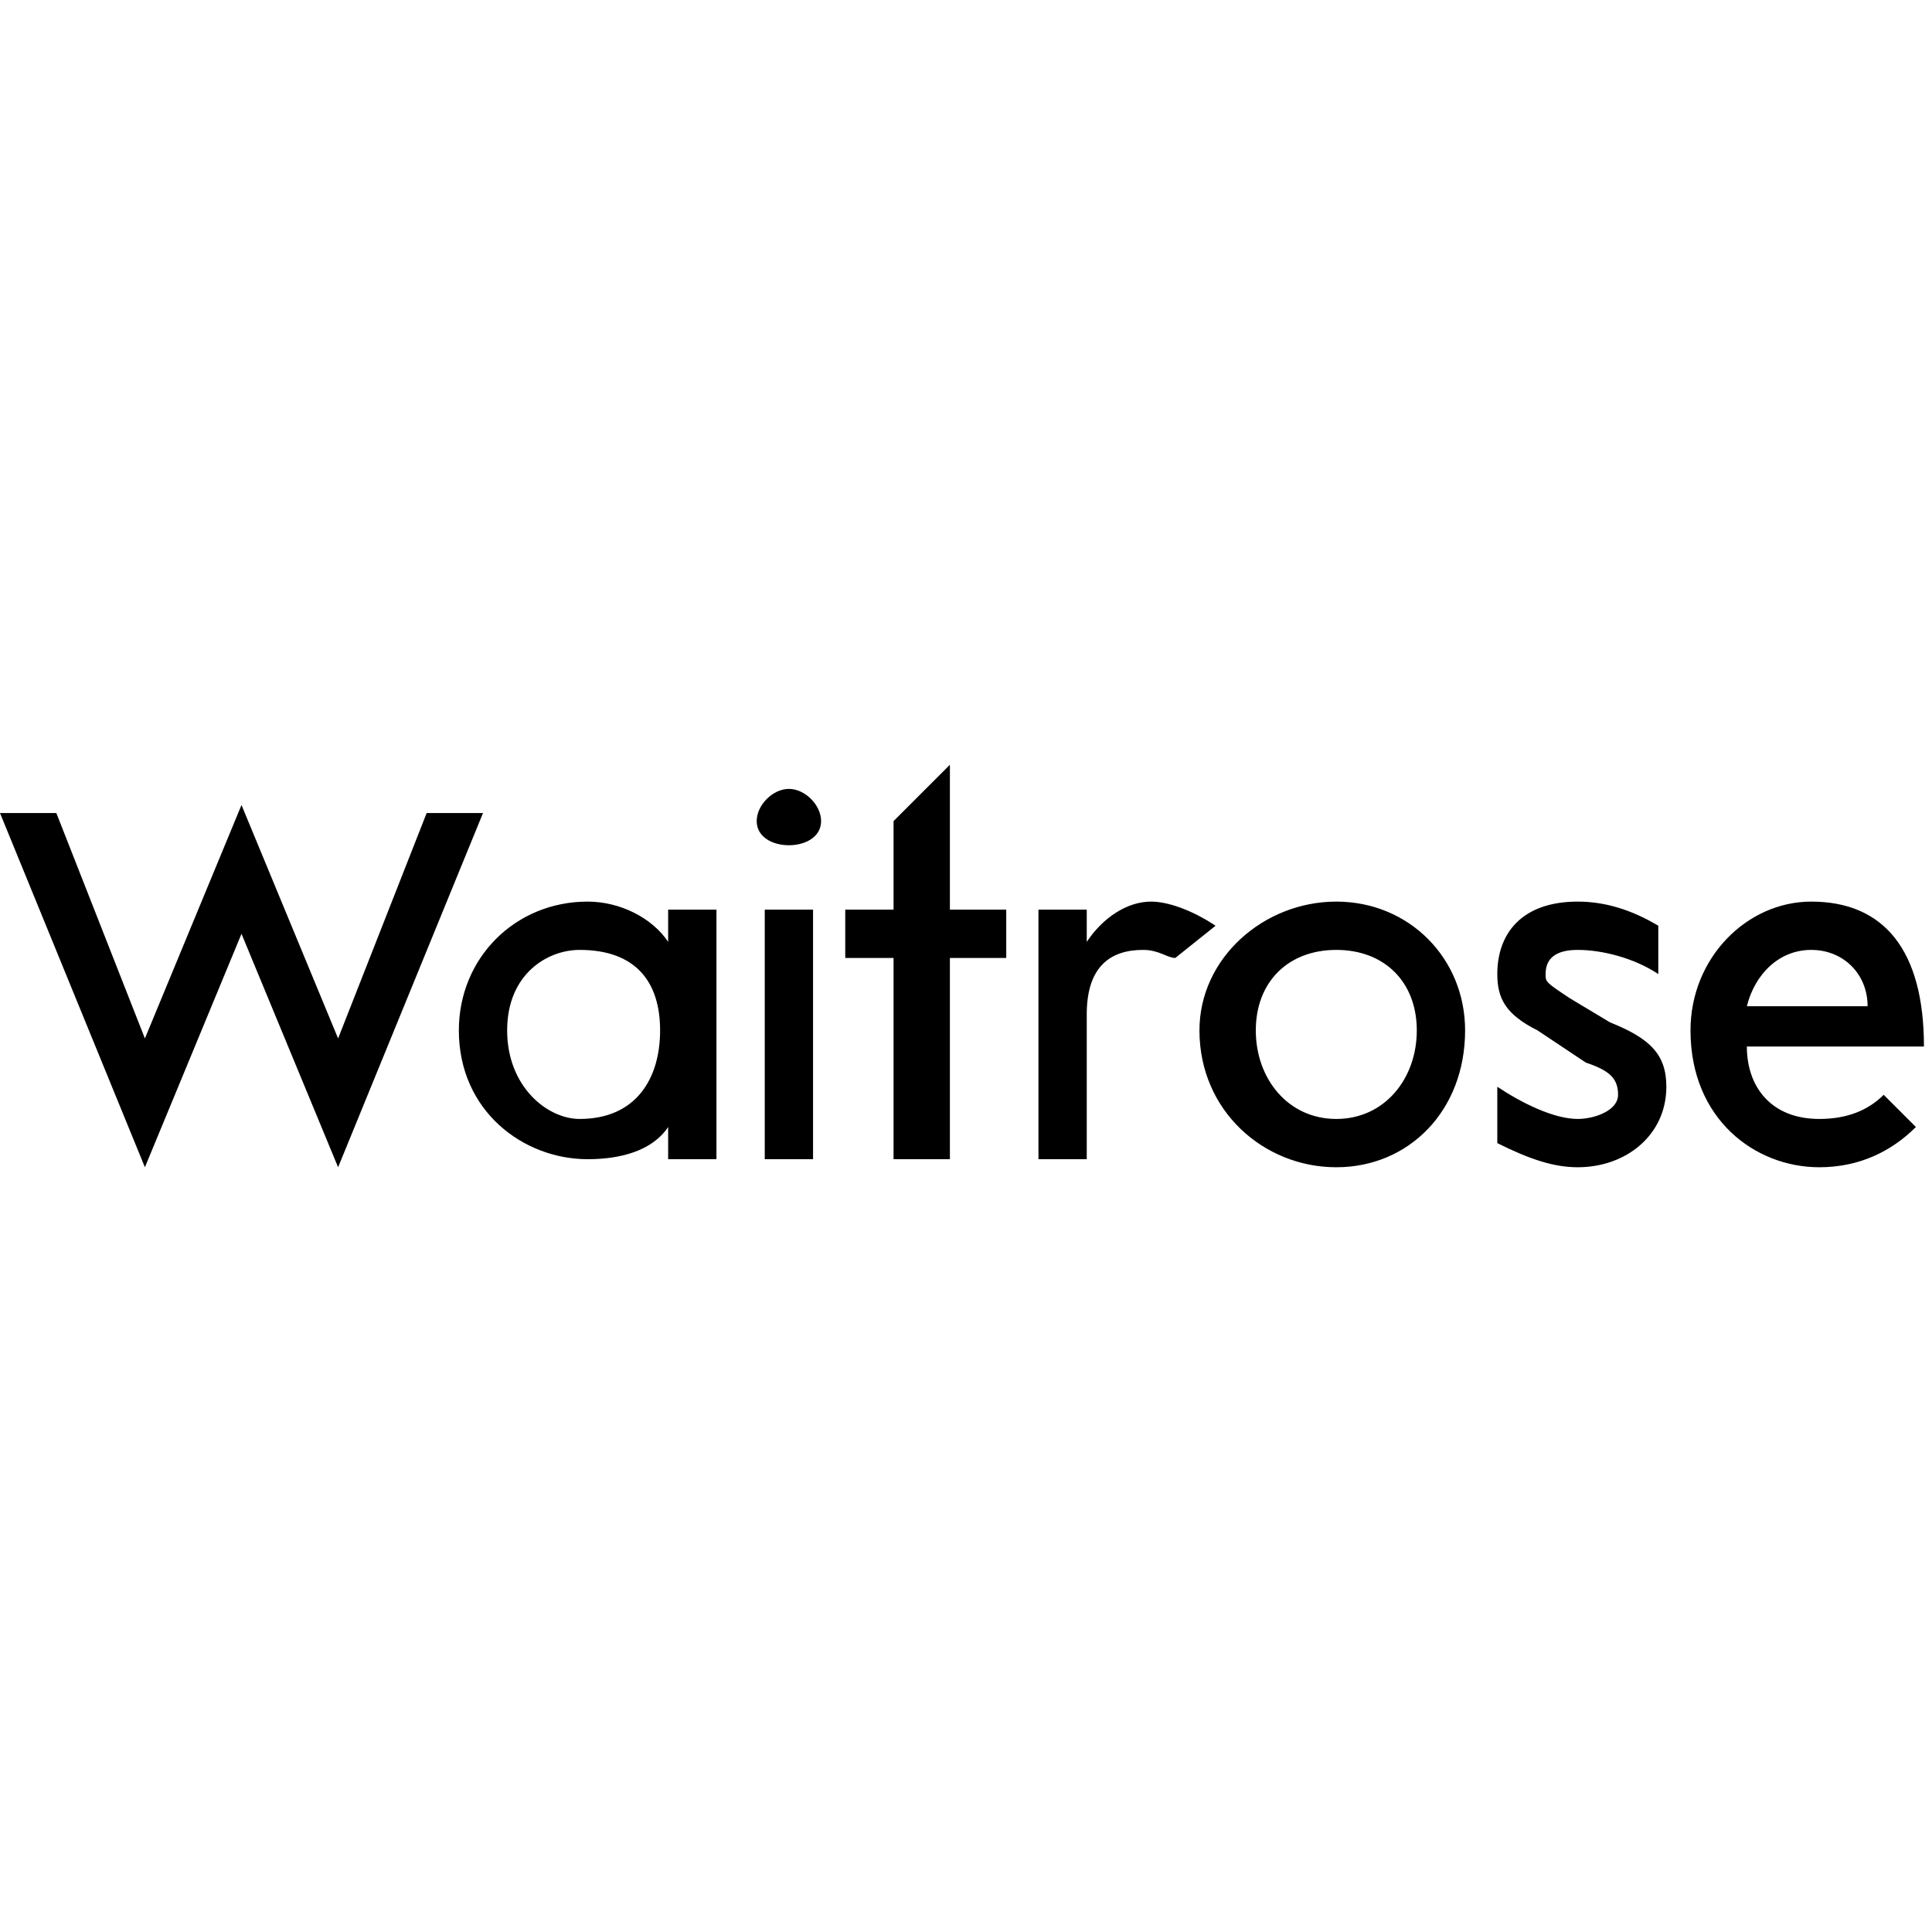
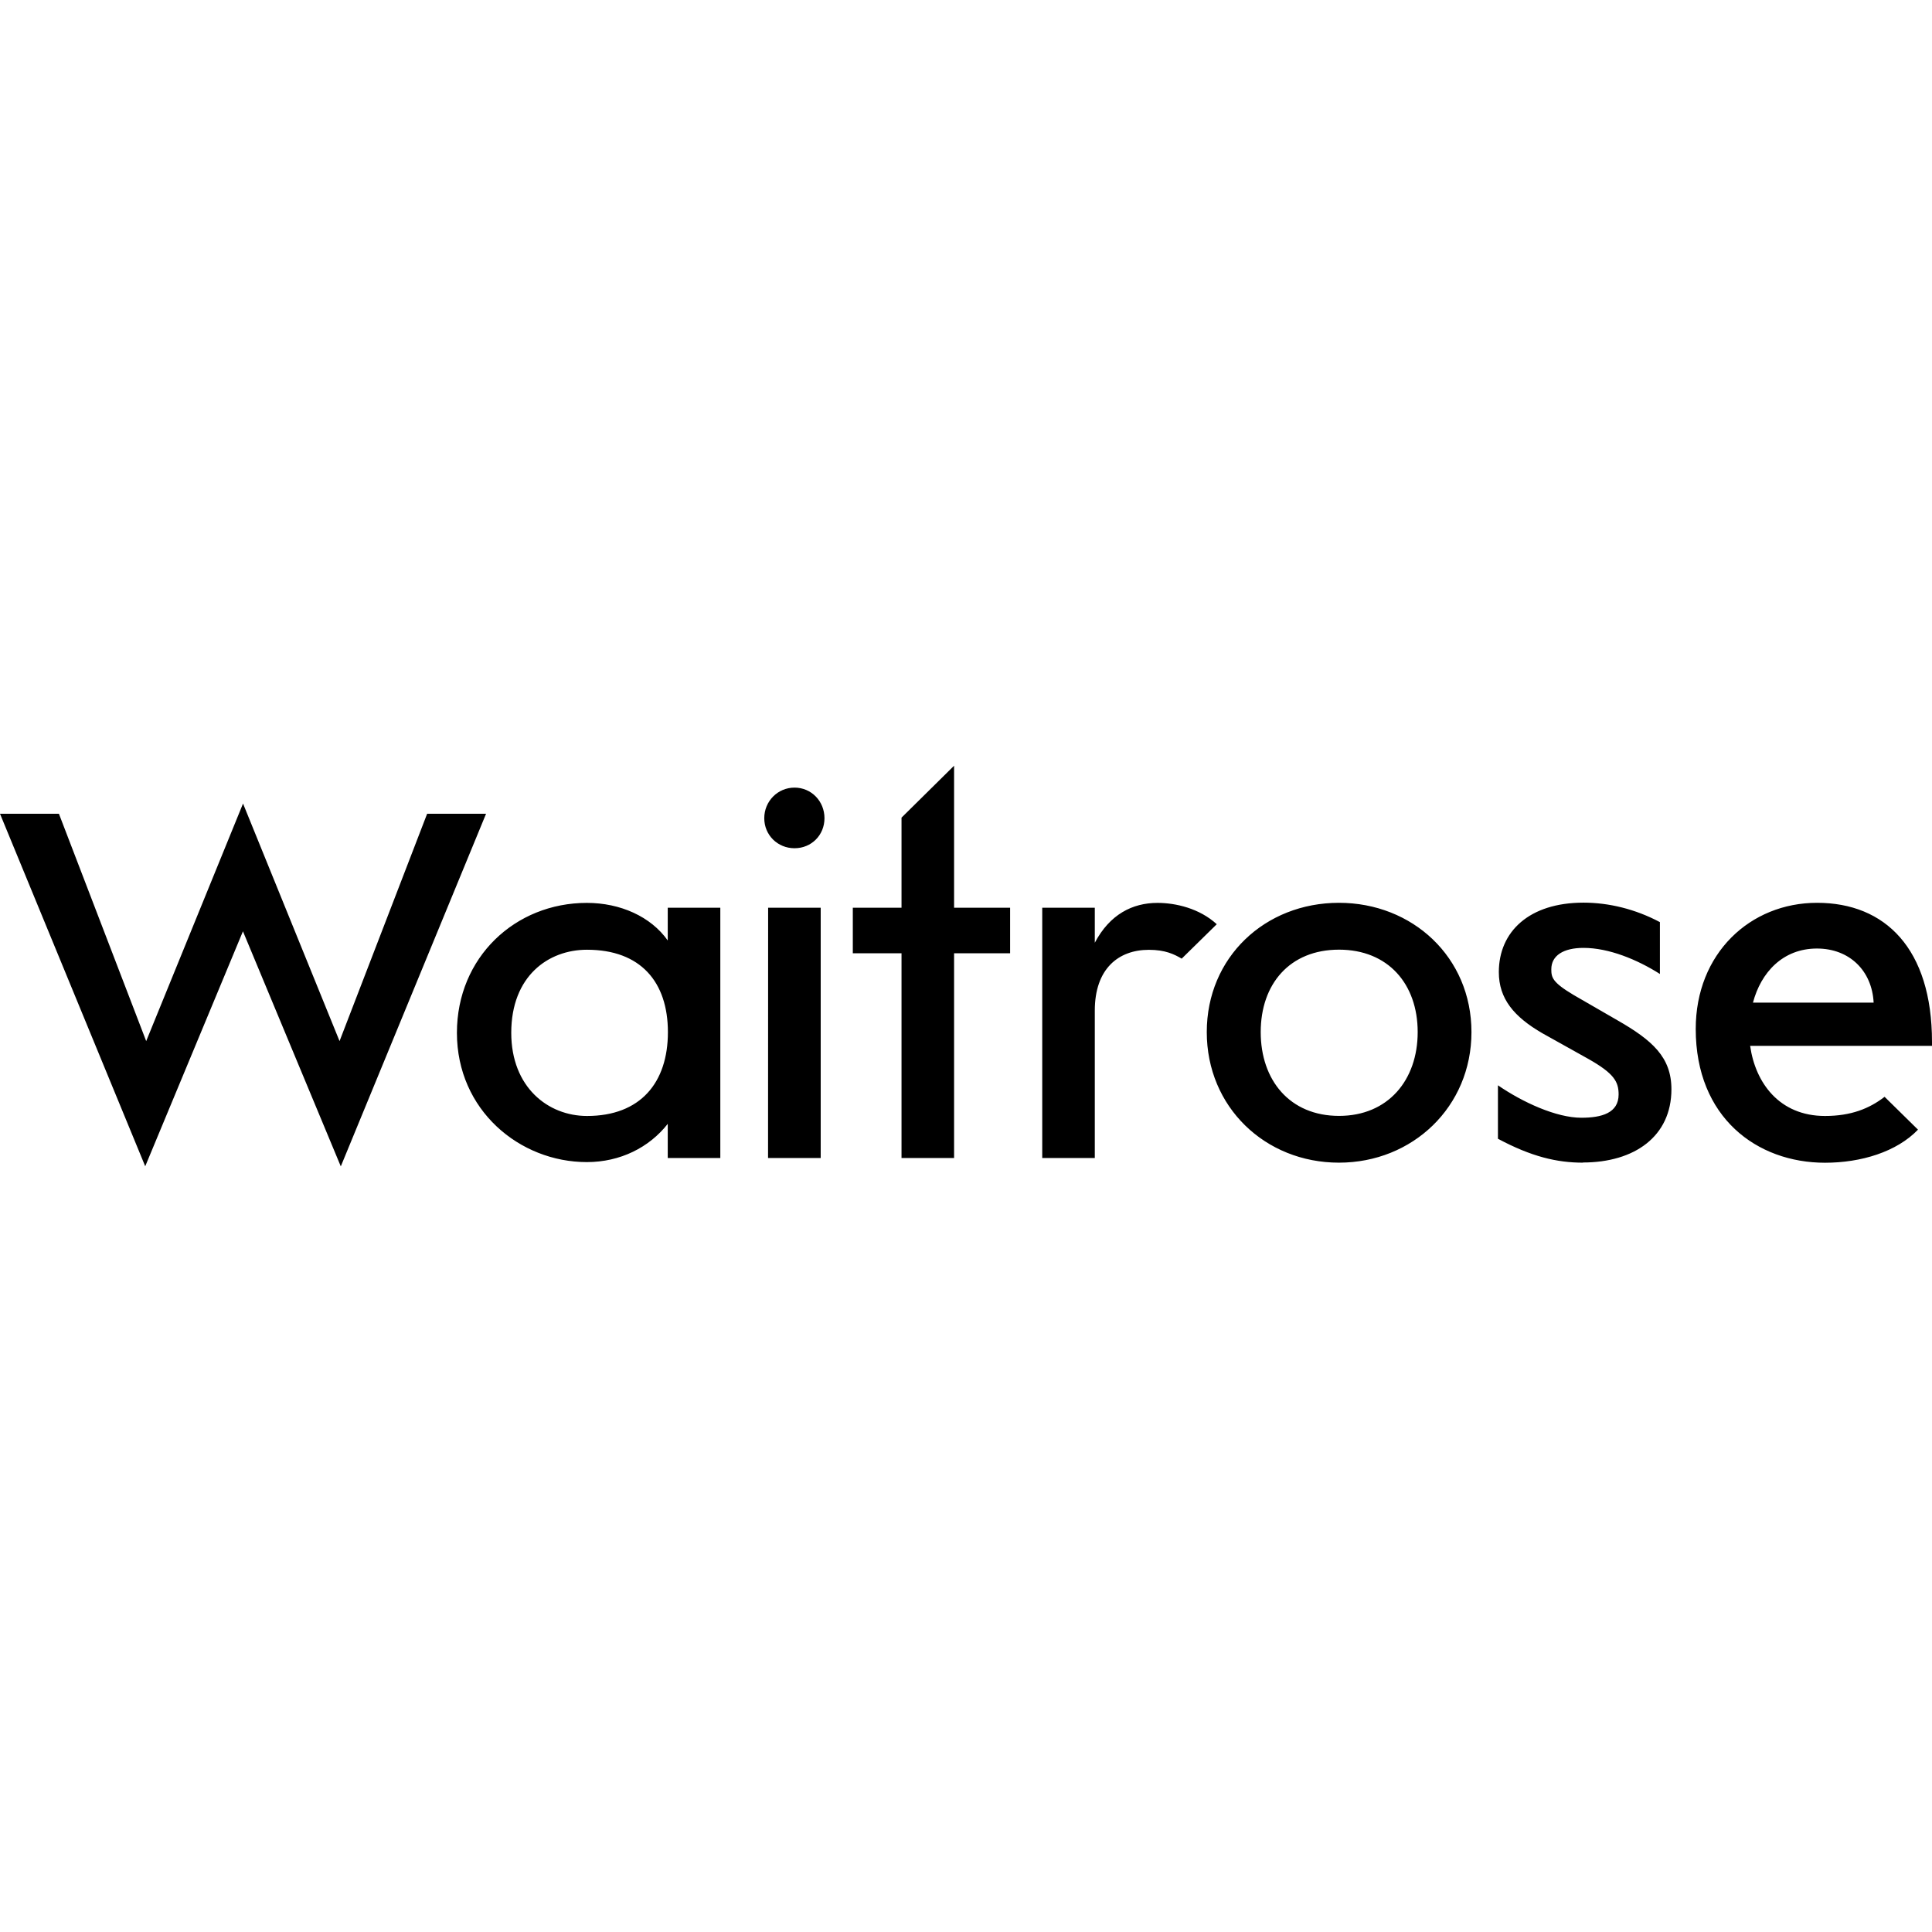
<svg xmlns="http://www.w3.org/2000/svg" version="1.2" viewBox="0 0 24 24" width="24" height="24">
  <style />
-   <path d="m4.2 14.5l-1.2-2.9-1.2 2.9-1.8-4.4h0.7l1.1 2.8 1.2-2.9 1.2 2.9 1.1-2.8h0.7c0 0-1.8 4.4-1.8 4.4zm4.7-0.1v-3.1h-0.6v0.4c-0.2-0.3-0.6-0.5-1-0.5-0.9 0-1.6 0.7-1.6 1.6 0 1 0.8 1.6 1.6 1.6 0.4 0 0.8-0.1 1-0.4v0.4zm-0.7-1.6c0 0.6-0.3 1.1-1 1.1-0.4 0-0.9-0.4-0.9-1.1 0-0.7 0.5-1 0.9-1 0.7 0 1 0.4 1 1zm1.6-2.3c-0.2 0-0.4-0.1-0.4-0.3 0-0.2 0.2-0.4 0.4-0.4 0.2 0 0.4 0.2 0.4 0.4 0 0.2-0.2 0.3-0.4 0.3zm-0.3 0.8h0.6v3.1h-0.6zm2.3 0.6v2.5h-0.7v-2.5h-0.6v-0.6h0.6v-1.1l0.7-0.7v1.8h0.7v0.6zm2.8 0c-0.1 0-0.2-0.1-0.4-0.1-0.4 0-0.7 0.2-0.7 0.8v1.8h-0.6v-3.1h0.6v0.4c0.2-0.3 0.5-0.5 0.8-0.5 0.2 0 0.5 0.1 0.8 0.3 0 0-0.5 0.4-0.5 0.4zm3.6 0.9c0-0.9-0.7-1.6-1.6-1.6-0.9 0-1.7 0.7-1.7 1.6 0 1 0.8 1.7 1.7 1.7 0.9 0 1.6-0.7 1.6-1.7zm-0.6 0c0 0.6-0.4 1.1-1 1.1-0.6 0-1-0.5-1-1.1 0-0.6 0.4-1 1-1 0.6 0 1 0.4 1 1zm2 1.7c-0.3 0-0.6-0.1-1-0.3v-0.7c0.3 0.2 0.7 0.4 1 0.4 0.2 0 0.5-0.1 0.5-0.3 0-0.2-0.1-0.3-0.4-0.4l-0.6-0.4c-0.4-0.2-0.5-0.4-0.5-0.7 0-0.5 0.3-0.9 1-0.9q0.5 0 1 0.3v0.6c-0.3-0.2-0.7-0.3-1-0.3q-0.4 0-0.4 0.3c0 0.1 0 0.1 0.3 0.3l0.5 0.3c0.5 0.2 0.7 0.4 0.7 0.8 0 0.6-0.5 1-1.1 1zm4.3-1.5c0-1.2-0.5-1.8-1.4-1.8-0.8 0-1.5 0.7-1.5 1.6 0 1.1 0.8 1.7 1.6 1.7 0.5 0 0.9-0.2 1.2-0.5l-0.4-0.4q-0.3 0.3-0.8 0.3c-0.6 0-0.9-0.4-0.9-0.9 0 0 2.2 0 2.2 0zm-0.7-0.5h-1.5c0.1-0.4 0.4-0.7 0.8-0.7 0.4 0 0.7 0.3 0.7 0.7z" />
+   <path d="M 4.233,14.488 3.018,11.569 1.804,14.488 0,10.109 h 0.732 l 1.084,2.824 1.203,-2.951 1.199,2.951 1.088,-2.824 h 0.732 l -1.804,4.379 m 4.063,-1.666 c 0,0.626 -0.34,1.041 -1.005,1.041 -0.483,0 -0.941,-0.356 -0.941,-1.033 0,-0.704 0.459,-1.032 0.941,-1.032 0.665,0 1.005,0.399 1.005,1.024 z M 8.948,14.385 V 11.276 H 8.295 v 0.407 c -0.21,-0.297 -0.589,-0.467 -1.005,-0.467 -0.89,0 -1.614,0.676 -1.614,1.614 0,0.961 0.779,1.606 1.614,1.606 0.415,0 0.775,-0.182 1.005,-0.475 V 14.385 H 8.948 M 9.87,10.537 c -0.21,0 -0.376,-0.163 -0.376,-0.373 0,-0.21 0.166,-0.38 0.376,-0.38 0.21,0 0.372,0.17 0.372,0.38 0,0.21 -0.162,0.373 -0.372,0.373 z m -0.328,0.739 h 0.653 V 14.385 H 9.541 Z m 2.31,0.566 v 2.543 h -0.653 v -2.543 h -0.605 v -0.566 h 0.605 v -1.119 l 0.653,-0.645 v 1.764 h 0.696 v 0.566 h -0.696 m 2.828,0.067 c -0.095,-0.056 -0.206,-0.11 -0.408,-0.11 -0.38,0 -0.672,0.237 -0.672,0.755 v 1.831 h -0.653 v -3.109 h 0.653 v 0.435 c 0.186,-0.352 0.467,-0.495 0.779,-0.495 0.225,0 0.522,0.068 0.736,0.265 l -0.435,0.427 m 2.931,0.913 c 0,0.597 -0.368,1.041 -0.977,1.041 -0.613,0 -0.973,-0.444 -0.973,-1.041 0,-0.597 0.36,-1.024 0.973,-1.024 0.609,0 0.977,0.426 0.977,1.024 z m 0.668,0 c 0,-0.93 -0.732,-1.606 -1.646,-1.606 -0.918,0 -1.642,0.676 -1.642,1.606 0,0.93 0.724,1.622 1.642,1.622 0.914,0 1.646,-0.693 1.646,-1.622 m 1.385,1.622 c -0.324,0 -0.641,-0.075 -1.056,-0.297 v -0.664 c 0.305,0.21 0.724,0.403 1.036,0.403 0.253,0 0.463,-0.059 0.463,-0.289 0,-0.158 -0.055,-0.261 -0.38,-0.444 l -0.566,-0.316 c -0.356,-0.206 -0.542,-0.431 -0.542,-0.76 0,-0.502 0.376,-0.863 1.052,-0.863 0.313,0 0.645,0.08 0.949,0.242 v 0.644 c -0.285,-0.181 -0.637,-0.324 -0.949,-0.324 -0.249,0 -0.4,0.095 -0.4,0.265 0,0.102 0.012,0.162 0.277,0.32 l 0.542,0.313 c 0.435,0.249 0.673,0.459 0.673,0.858 0,0.586 -0.459,0.91 -1.1,0.91 m 3.612,-1.986 h -1.499 c 0.099,-0.376 0.372,-0.672 0.795,-0.672 0.404,0 0.684,0.276 0.704,0.672 z M 24,12.992 v -0.048 c 0,-1.159 -0.581,-1.729 -1.428,-1.729 -0.831,0 -1.507,0.629 -1.507,1.567 0,1.1 0.76,1.662 1.606,1.662 0.447,0 0.89,-0.135 1.155,-0.411 l -0.415,-0.408 c -0.19,0.147 -0.419,0.238 -0.74,0.238 -0.57,0 -0.866,-0.415 -0.93,-0.871 H 24" />
</svg>
